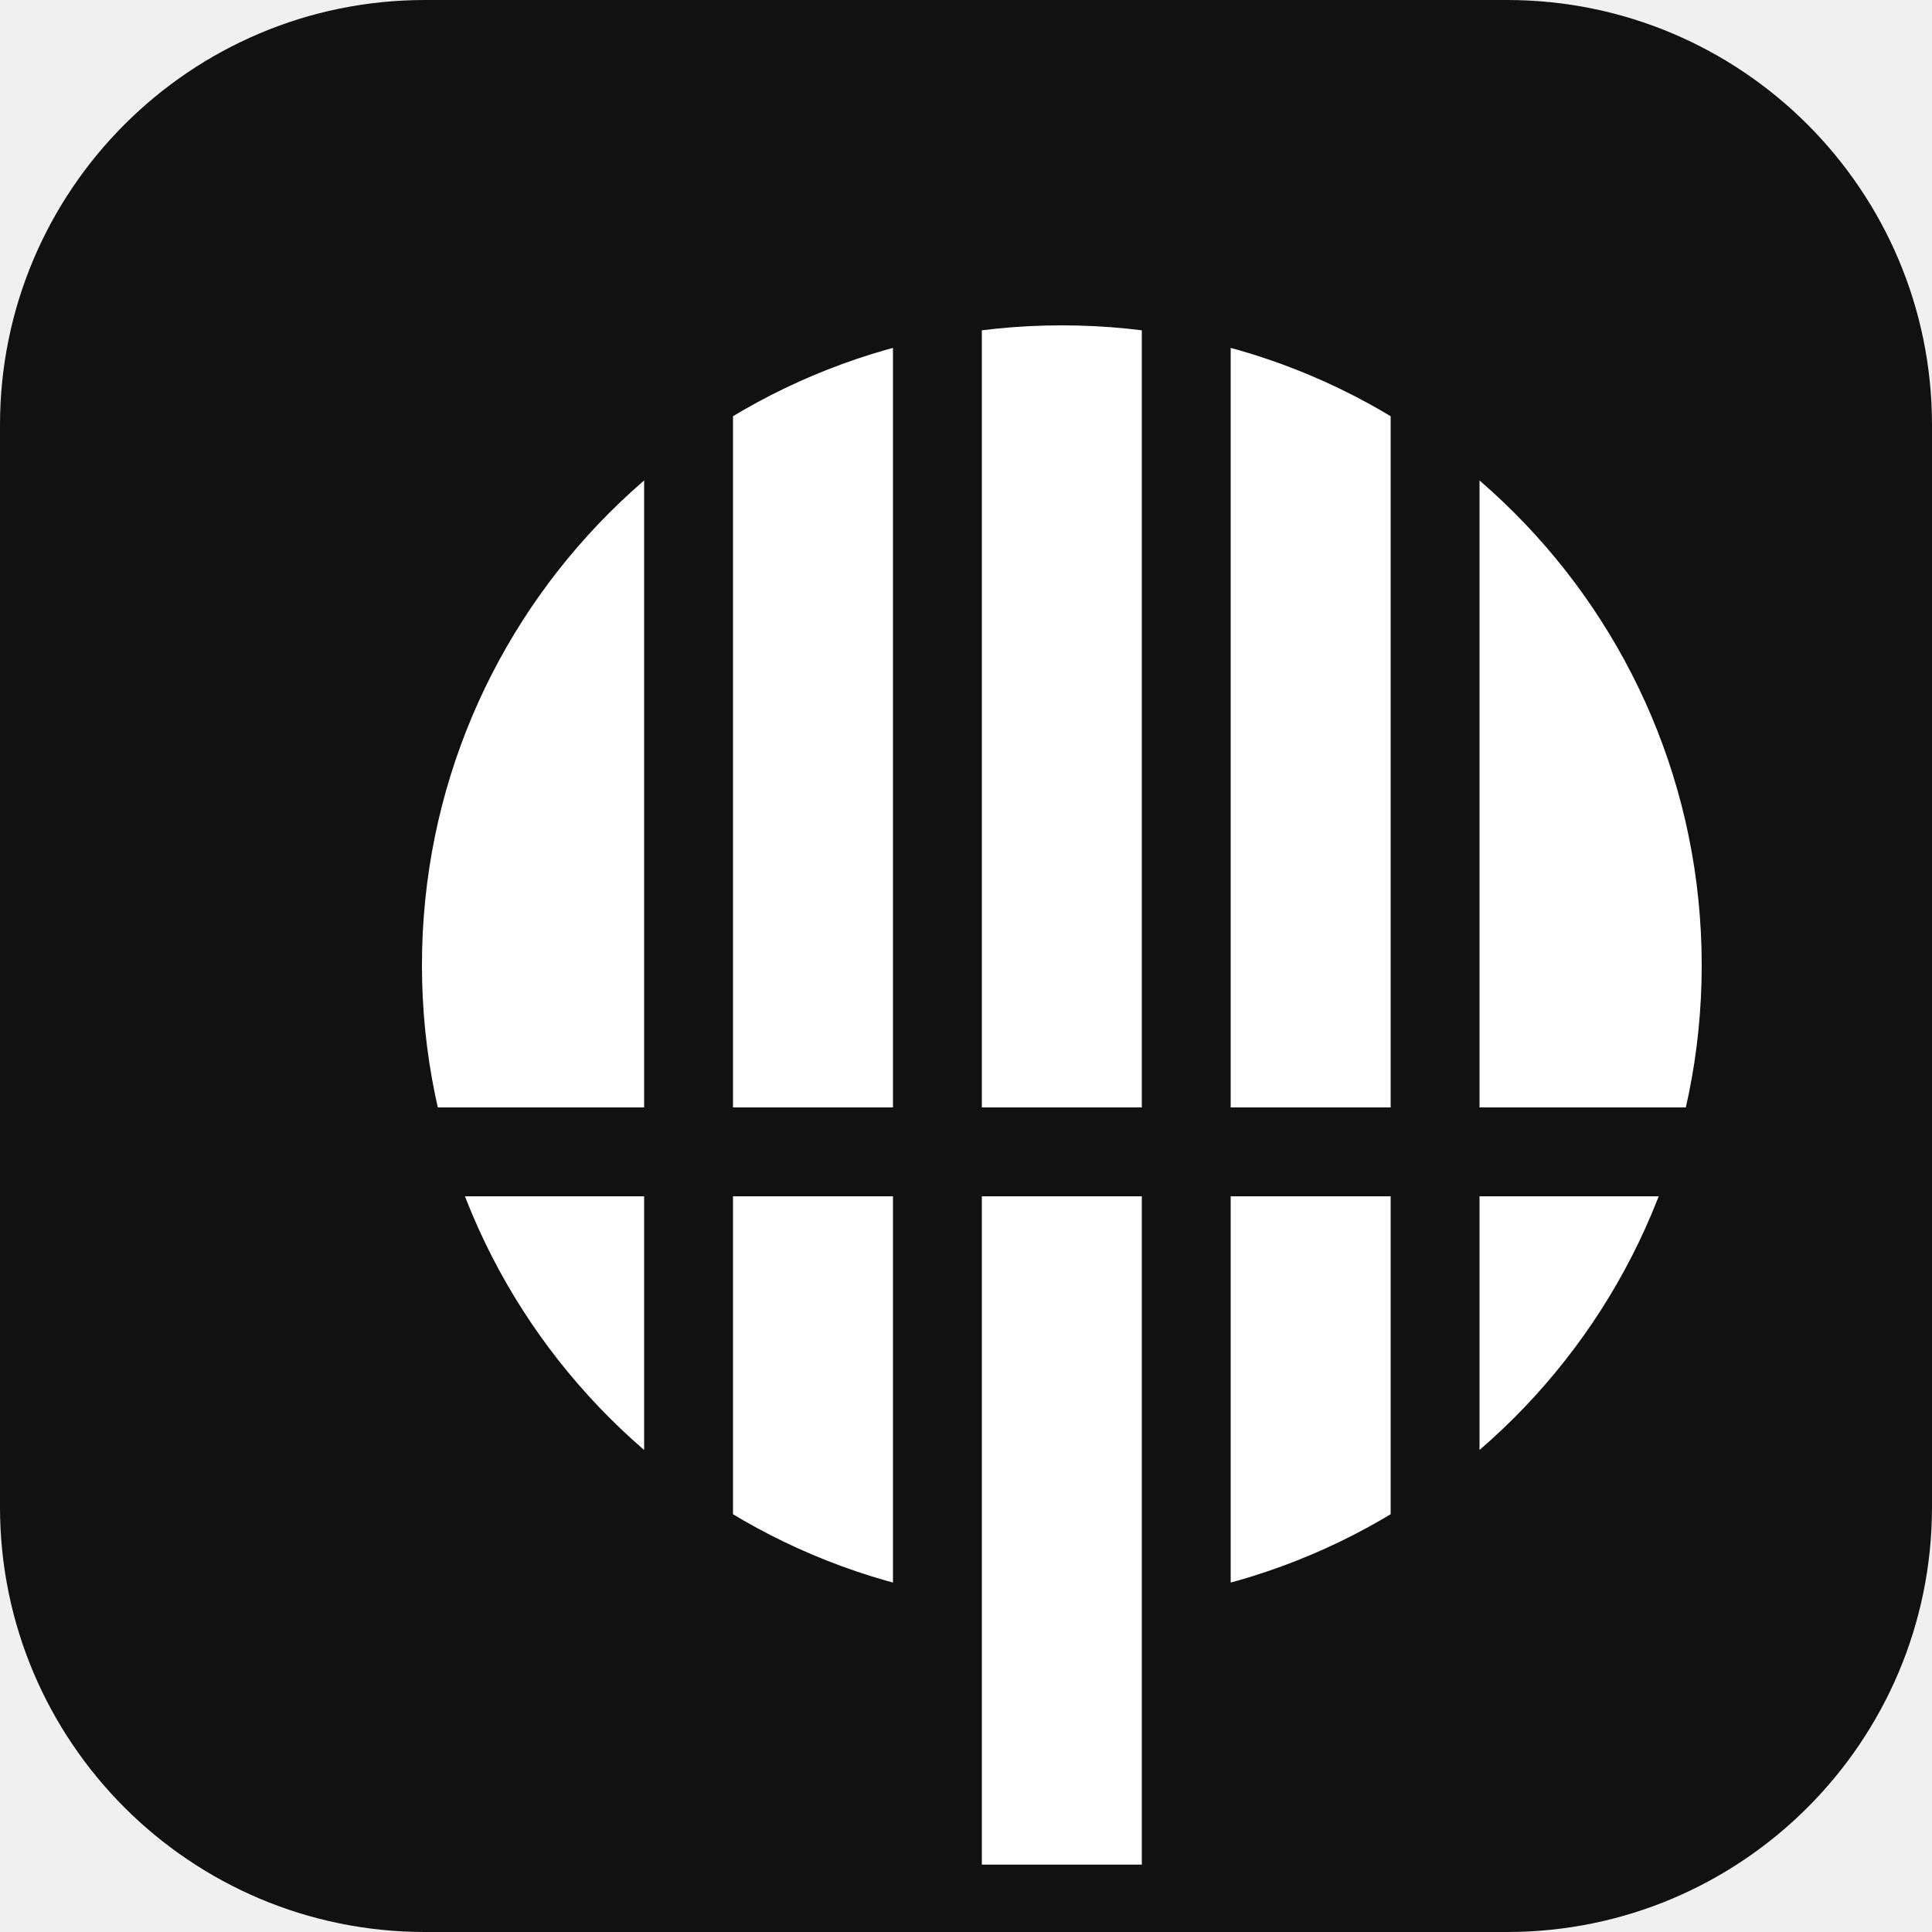
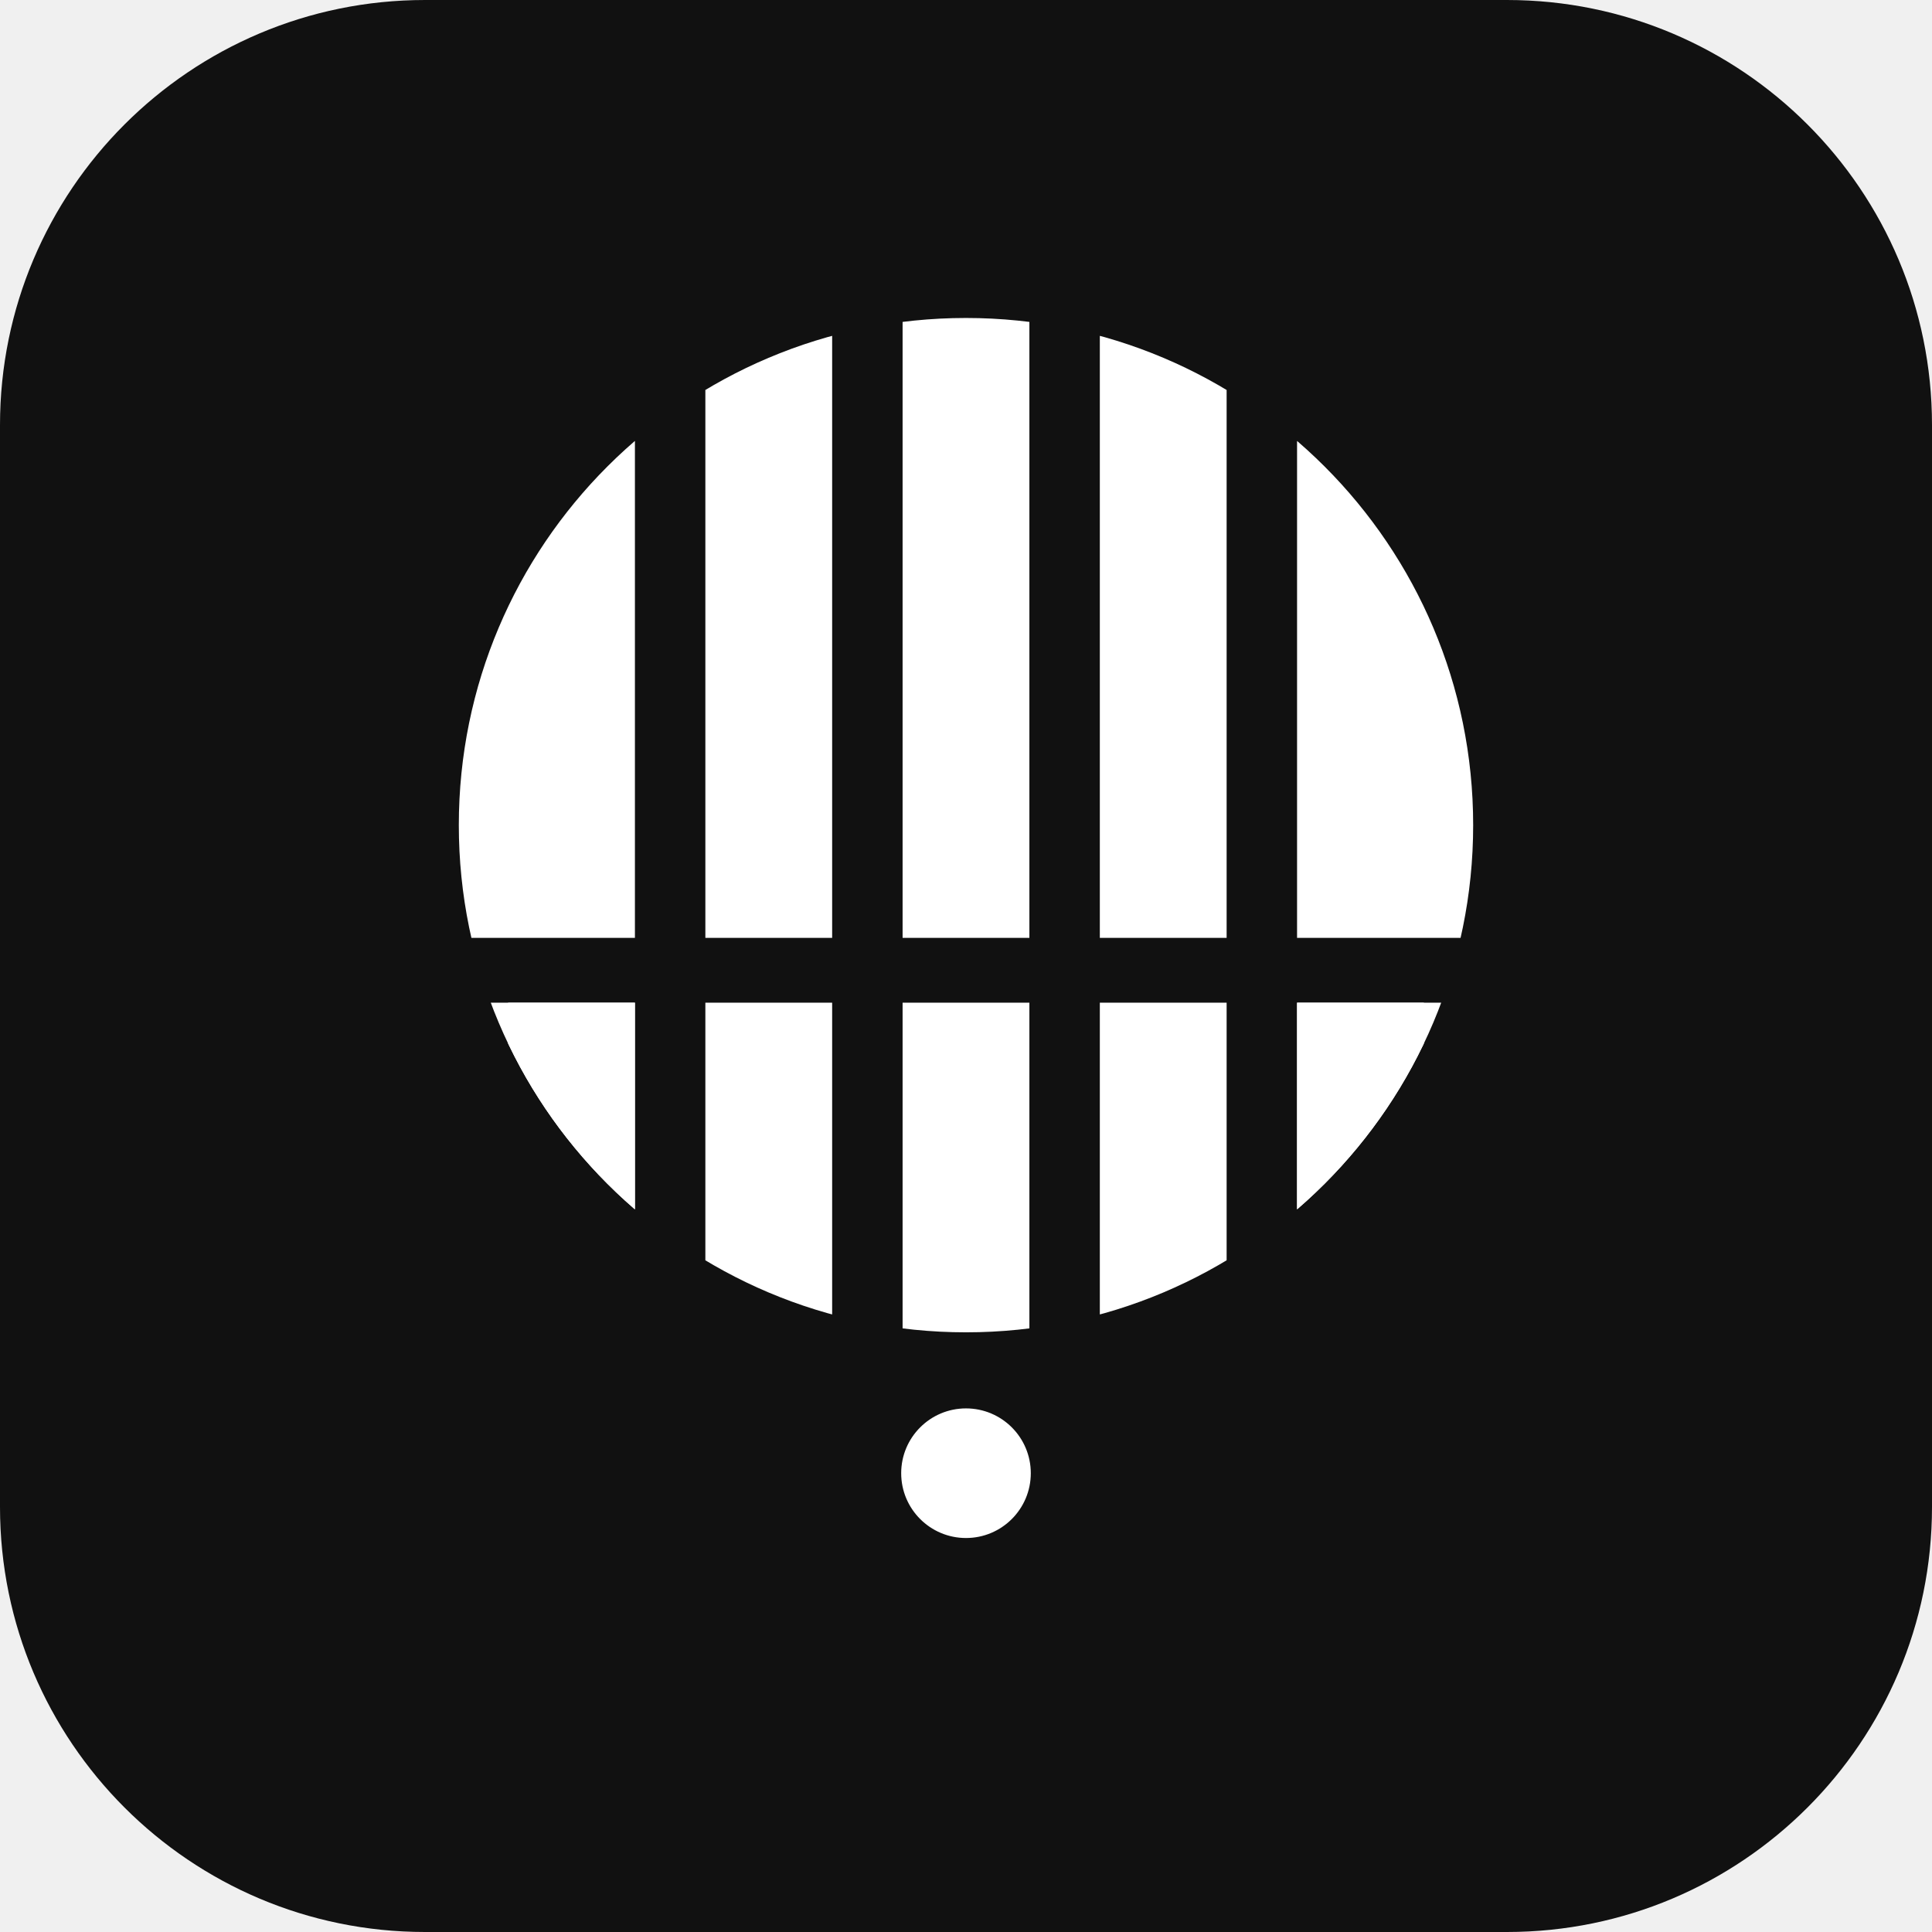
<svg xmlns="http://www.w3.org/2000/svg" viewBox="0 0 100 100">
  <rect width="100" height="100" rx="22" fill="#111111" />
-   <g transform="translate(20 15) scale(0.92)">
+   <g transform="translate(22.29 15) scale(0.7292)">
    <g transform="translate(-12 -2)">
      <defs>
        <clipPath id="ad">
          <circle cx="50" cy="40" r="36" />
        </clipPath>
      </defs>
      <g fill="#FFFFFF">
        <g clip-path="url(#ad)">
          <rect x="0.00" y="0.00" width="26.50" height="48.00" />
          <rect x="73.50" y="0.00" width="26.50" height="48.00" />
          <rect x="31.50" y="0.00" width="9.00" height="48.00" />
          <rect x="45.50" y="0.00" width="9.00" height="48.00" />
          <rect x="59.50" y="0.00" width="9.00" height="48.00" />
-           <rect x="0.00" y="53.00" width="26.50" height="60.00" />
-           <rect x="73.50" y="53.00" width="26.50" height="60.00" />
-           <rect x="31.50" y="53.00" width="9.00" height="60.00" />
-           <rect x="59.50" y="53.00" width="9.00" height="60.00" />
+           <rect x="17.50" y="52.60" width="9.00" height="60.00" />
+           <rect x="31.50" y="52.60" width="9.00" height="60.00" />
+           <rect x="45.50" y="52.60" width="9.00" height="60.00" />
+           <rect x="59.50" y="52.60" width="9.00" height="60.00" />
+           <rect x="73.50" y="52.60" width="9.00" height="60.00" />
+           <rect x="0.00" y="52.60" width="26.50" height="60.00" />
+           <rect x="73.50" y="52.60" width="26.50" height="60.00" />
        </g>
-         <rect x="45.50" y="53.00" width="9.00" height="37.60" />
+         <circle cx="50" cy="86.00" r="4.6" />
      </g>
    </g>
  </g>
</svg>
